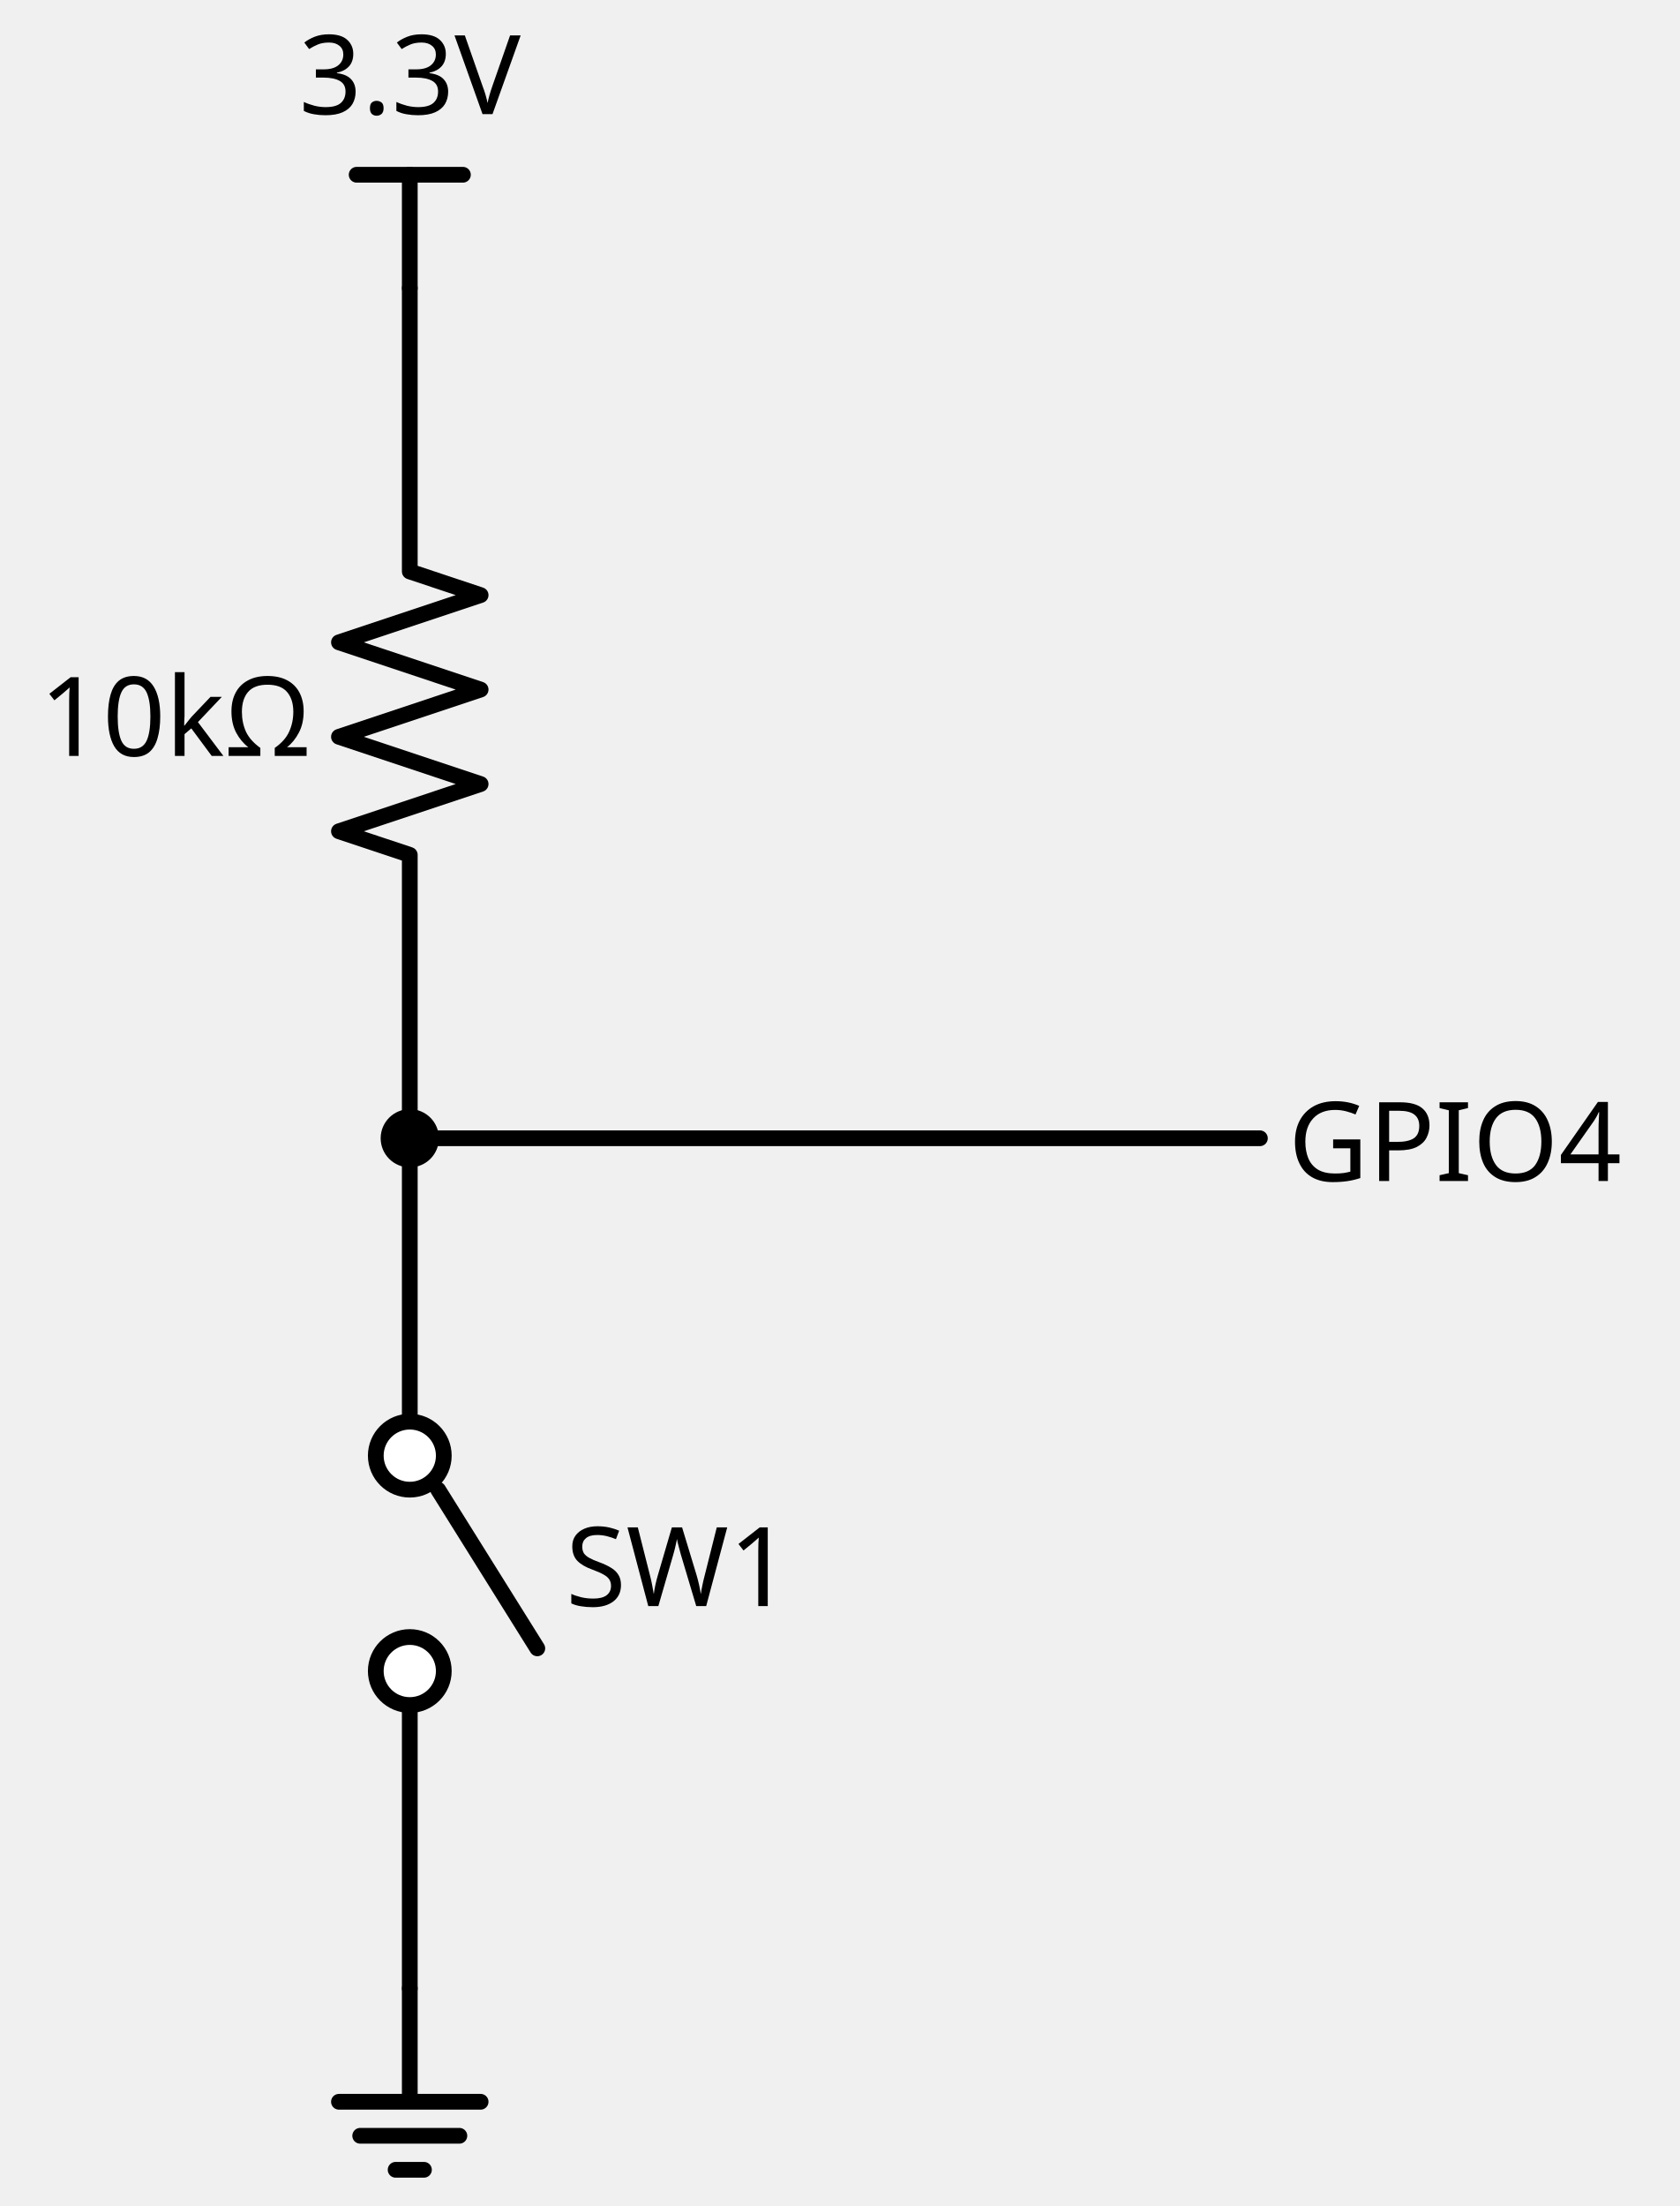
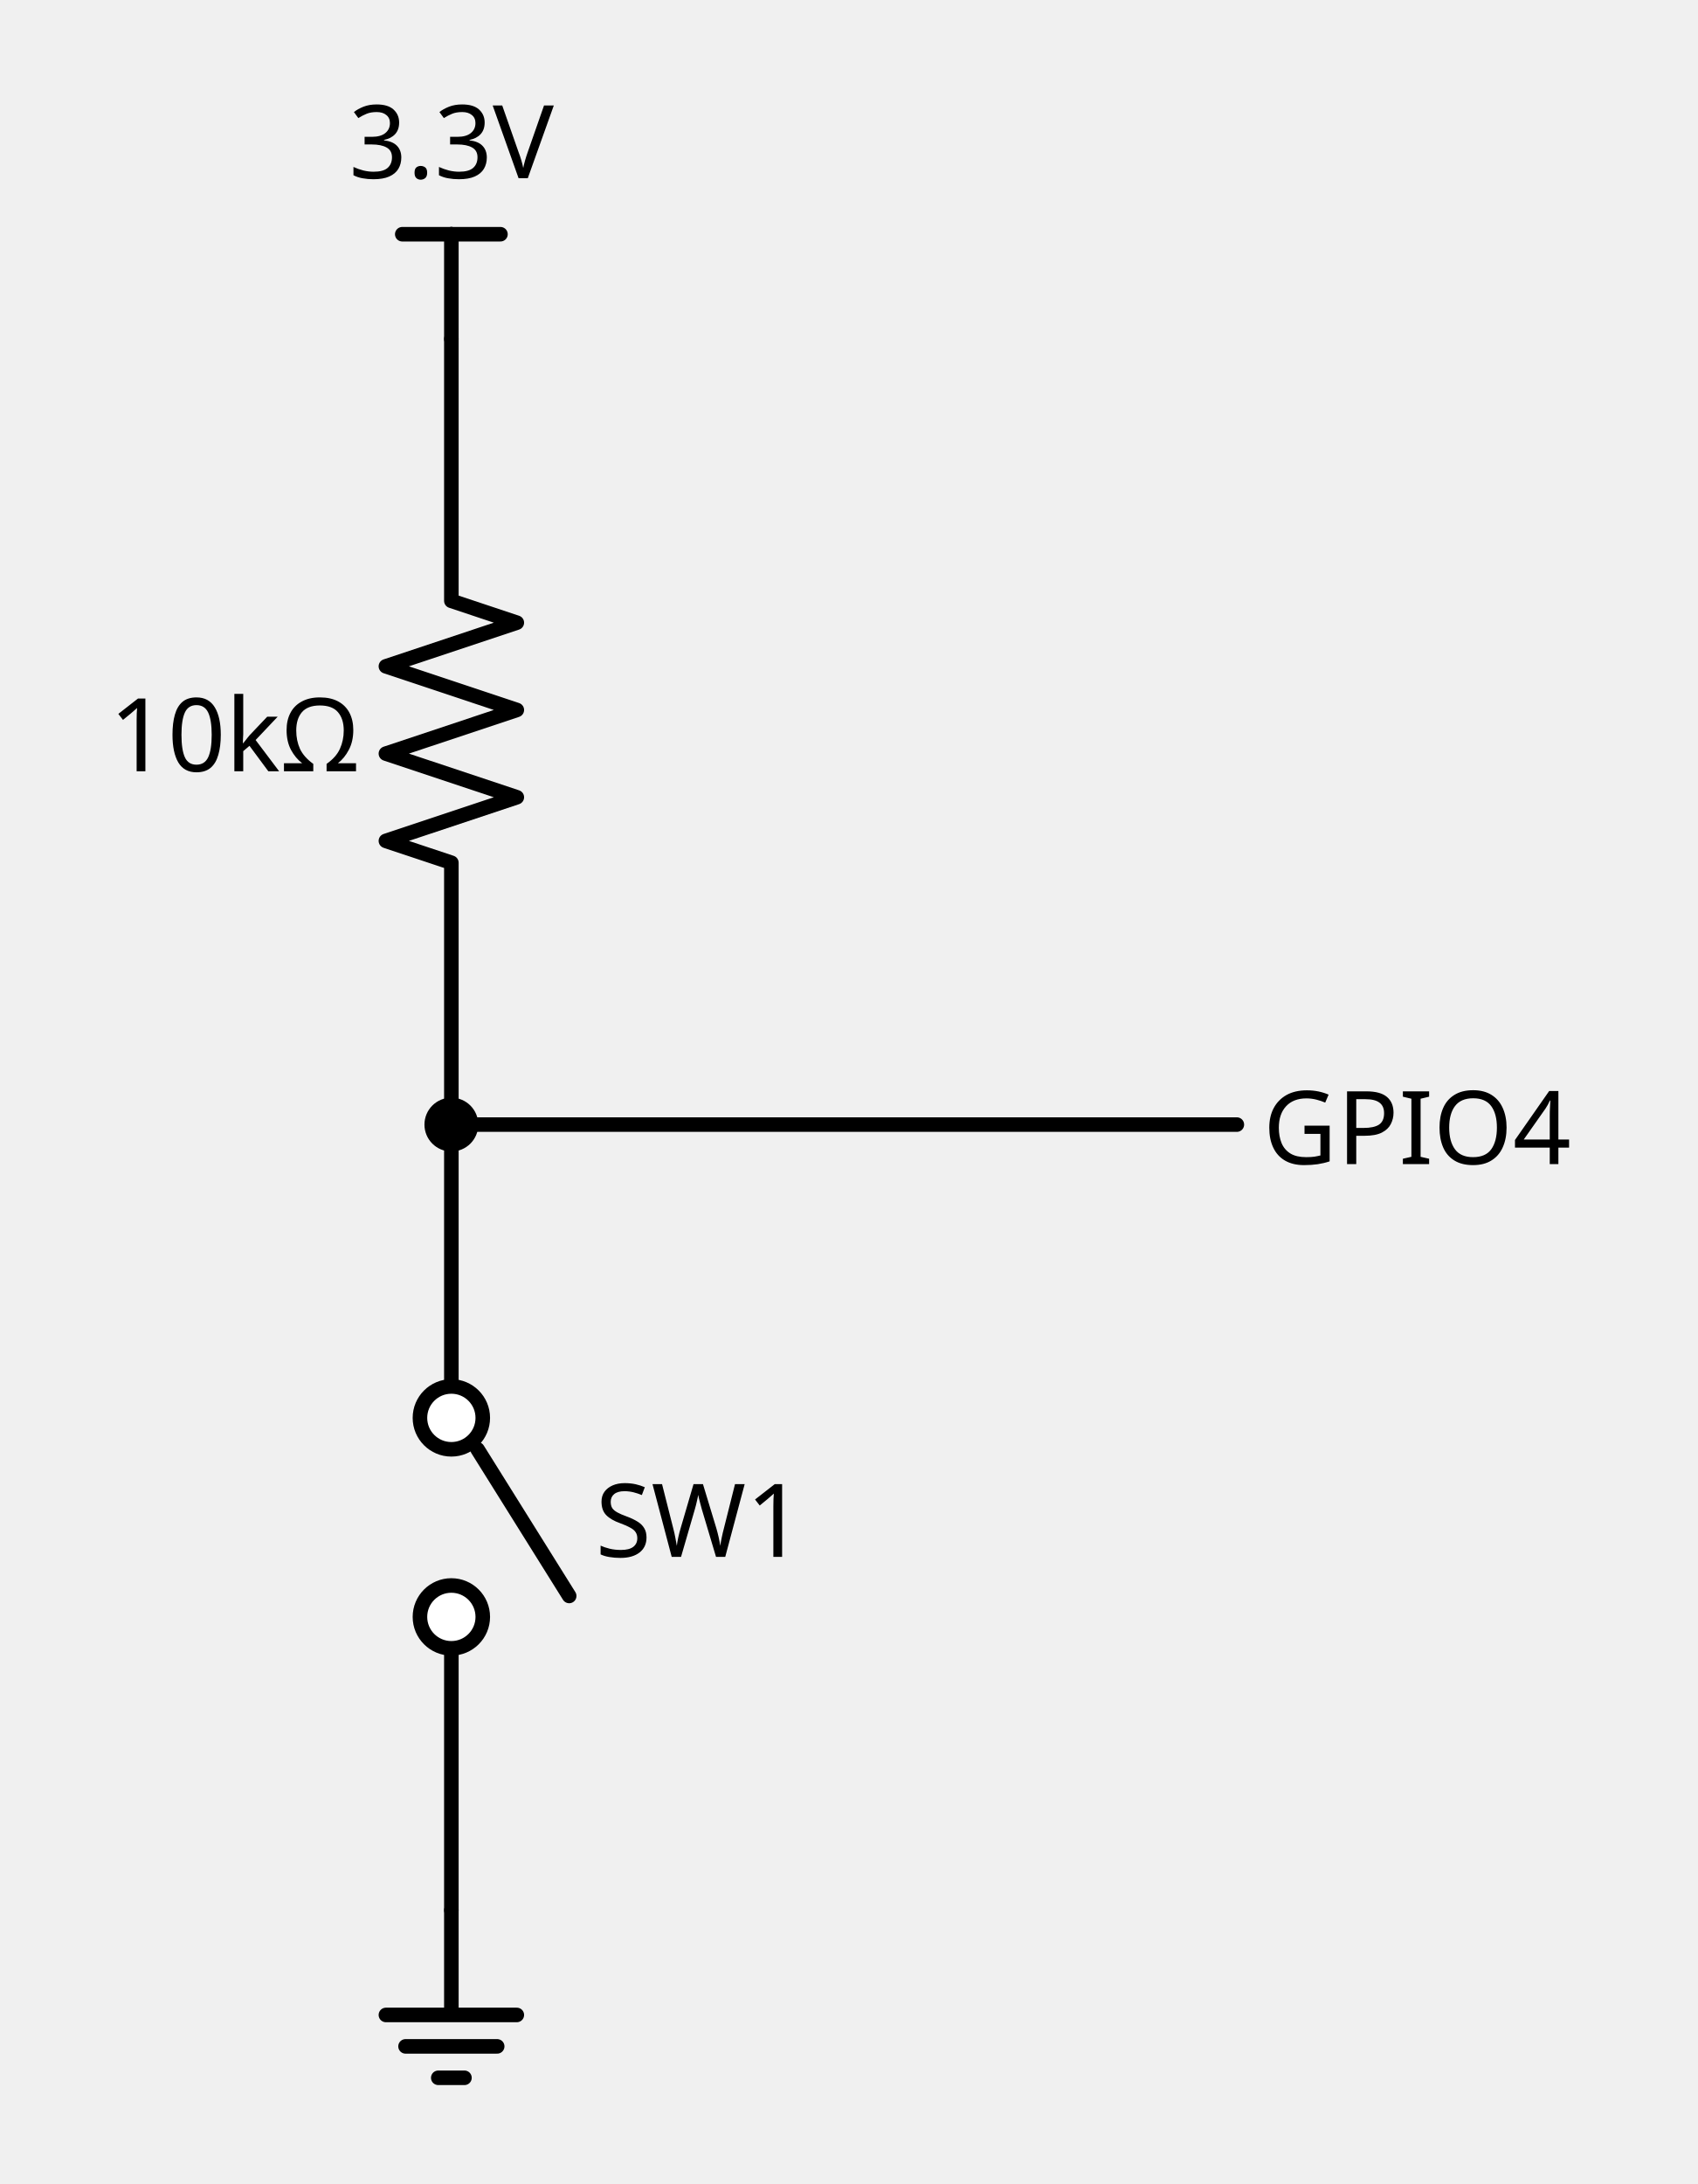
- <svg xmlns="http://www.w3.org/2000/svg" xml:lang="en" height="280.24pt" width="213.368pt" viewBox="-52.06 -36.6 213.368 280.24" style="background-color:white;">
+ <svg xmlns="http://www.w3.org/2000/svg" xml:lang="en" height="300.24pt" width="233.368pt" viewBox="-62.06 -46.6 233.368 300.24" style="background-color:white;">
  <path d="M 0.0,-0.0 L 0,-14.4" style="stroke:black;fill:none;stroke-width:2.0;stroke-dasharray:-;stroke-linecap:round;stroke-linejoin:round;" />
  <path d="M 0.0,-14.4 L -6.75,-14.4" style="stroke:black;fill:none;stroke-width:2.0;stroke-dasharray:-;stroke-linecap:round;stroke-linejoin:round;" />
  <path d="M 0.0,-14.4 L 6.75,-14.4" style="stroke:black;fill:none;stroke-width:2.0;stroke-dasharray:-;stroke-linecap:round;stroke-linejoin:round;" />
  <path d="M 0.0,-0.0 L -0,36 L 9,39 L -9,45 L 9,51 L -9,57 L 9,63 L -9,69 L -0,72 L -0,108" style="stroke:black;fill:none;stroke-width:2.0;stroke-dasharray:-;stroke-linecap:round;stroke-linejoin:round;" />
  <path d="M -1.9839278146187122e-14,108.0 L 54,108 L 108,108" style="stroke:black;fill:none;stroke-width:2.0;stroke-dasharray:-;stroke-linecap:round;stroke-linejoin:round;" />
  <path d="M -1.9839278146187122e-14,108.0 L -0,144 M 3.6,152.64 L 16.2,172.8 M -0,180 L -0,216" style="stroke:black;fill:none;stroke-width:2.0;stroke-dasharray:-;stroke-linecap:round;stroke-linejoin:round;" />
  <path d="M -3.9678556292374245e-14,216.0 L -0,230.4 L -9,230.4 L 9,230.4 M -6.3,234.72 L 6.3,234.72 M -1.8,239.04 L 1.8,239.04" style="stroke:black;fill:none;stroke-width:2.0;stroke-dasharray:-;stroke-linecap:round;stroke-linejoin:round;" />
  <text x="0.0" y="-32.0" dominant-baseline="ideographic" fill="black" font-size="14.0" font-family="sans" text-anchor="middle">
    <tspan x="0.0" dy="14.0">3.3V</tspan>
  </text>
  <text x="-12.6" y="40.0" dominant-baseline="central" fill="black" font-size="14.0" font-family="sans" text-anchor="end">
    <tspan x="-12.6" dy="14.0">10kΩ</tspan>
  </text>
  <text x="111.6" y="94.0" dominant-baseline="central" fill="black" font-size="14.0" font-family="sans" text-anchor="start">
    <tspan x="111.6" dy="14.0">GPIO4</tspan>
  </text>
  <circle cx="-0" cy="148.32" r="4.32" style="stroke:black;fill:white;stroke-width:2.0;stroke-dasharray:-;" />
  <circle cx="-0" cy="175.68" r="4.32" style="stroke:black;fill:white;stroke-width:2.0;stroke-dasharray:-;" />
  <text x="19.8" y="148.0" dominant-baseline="central" fill="black" font-size="14.0" font-family="sans" text-anchor="start">
    <tspan x="19.8" dy="14.0">SW1</tspan>
  </text>
  <circle cx="-0" cy="108" r="2.7" style="stroke:black;fill:black;stroke-width:2.0;stroke-dasharray:-;" />
</svg>
